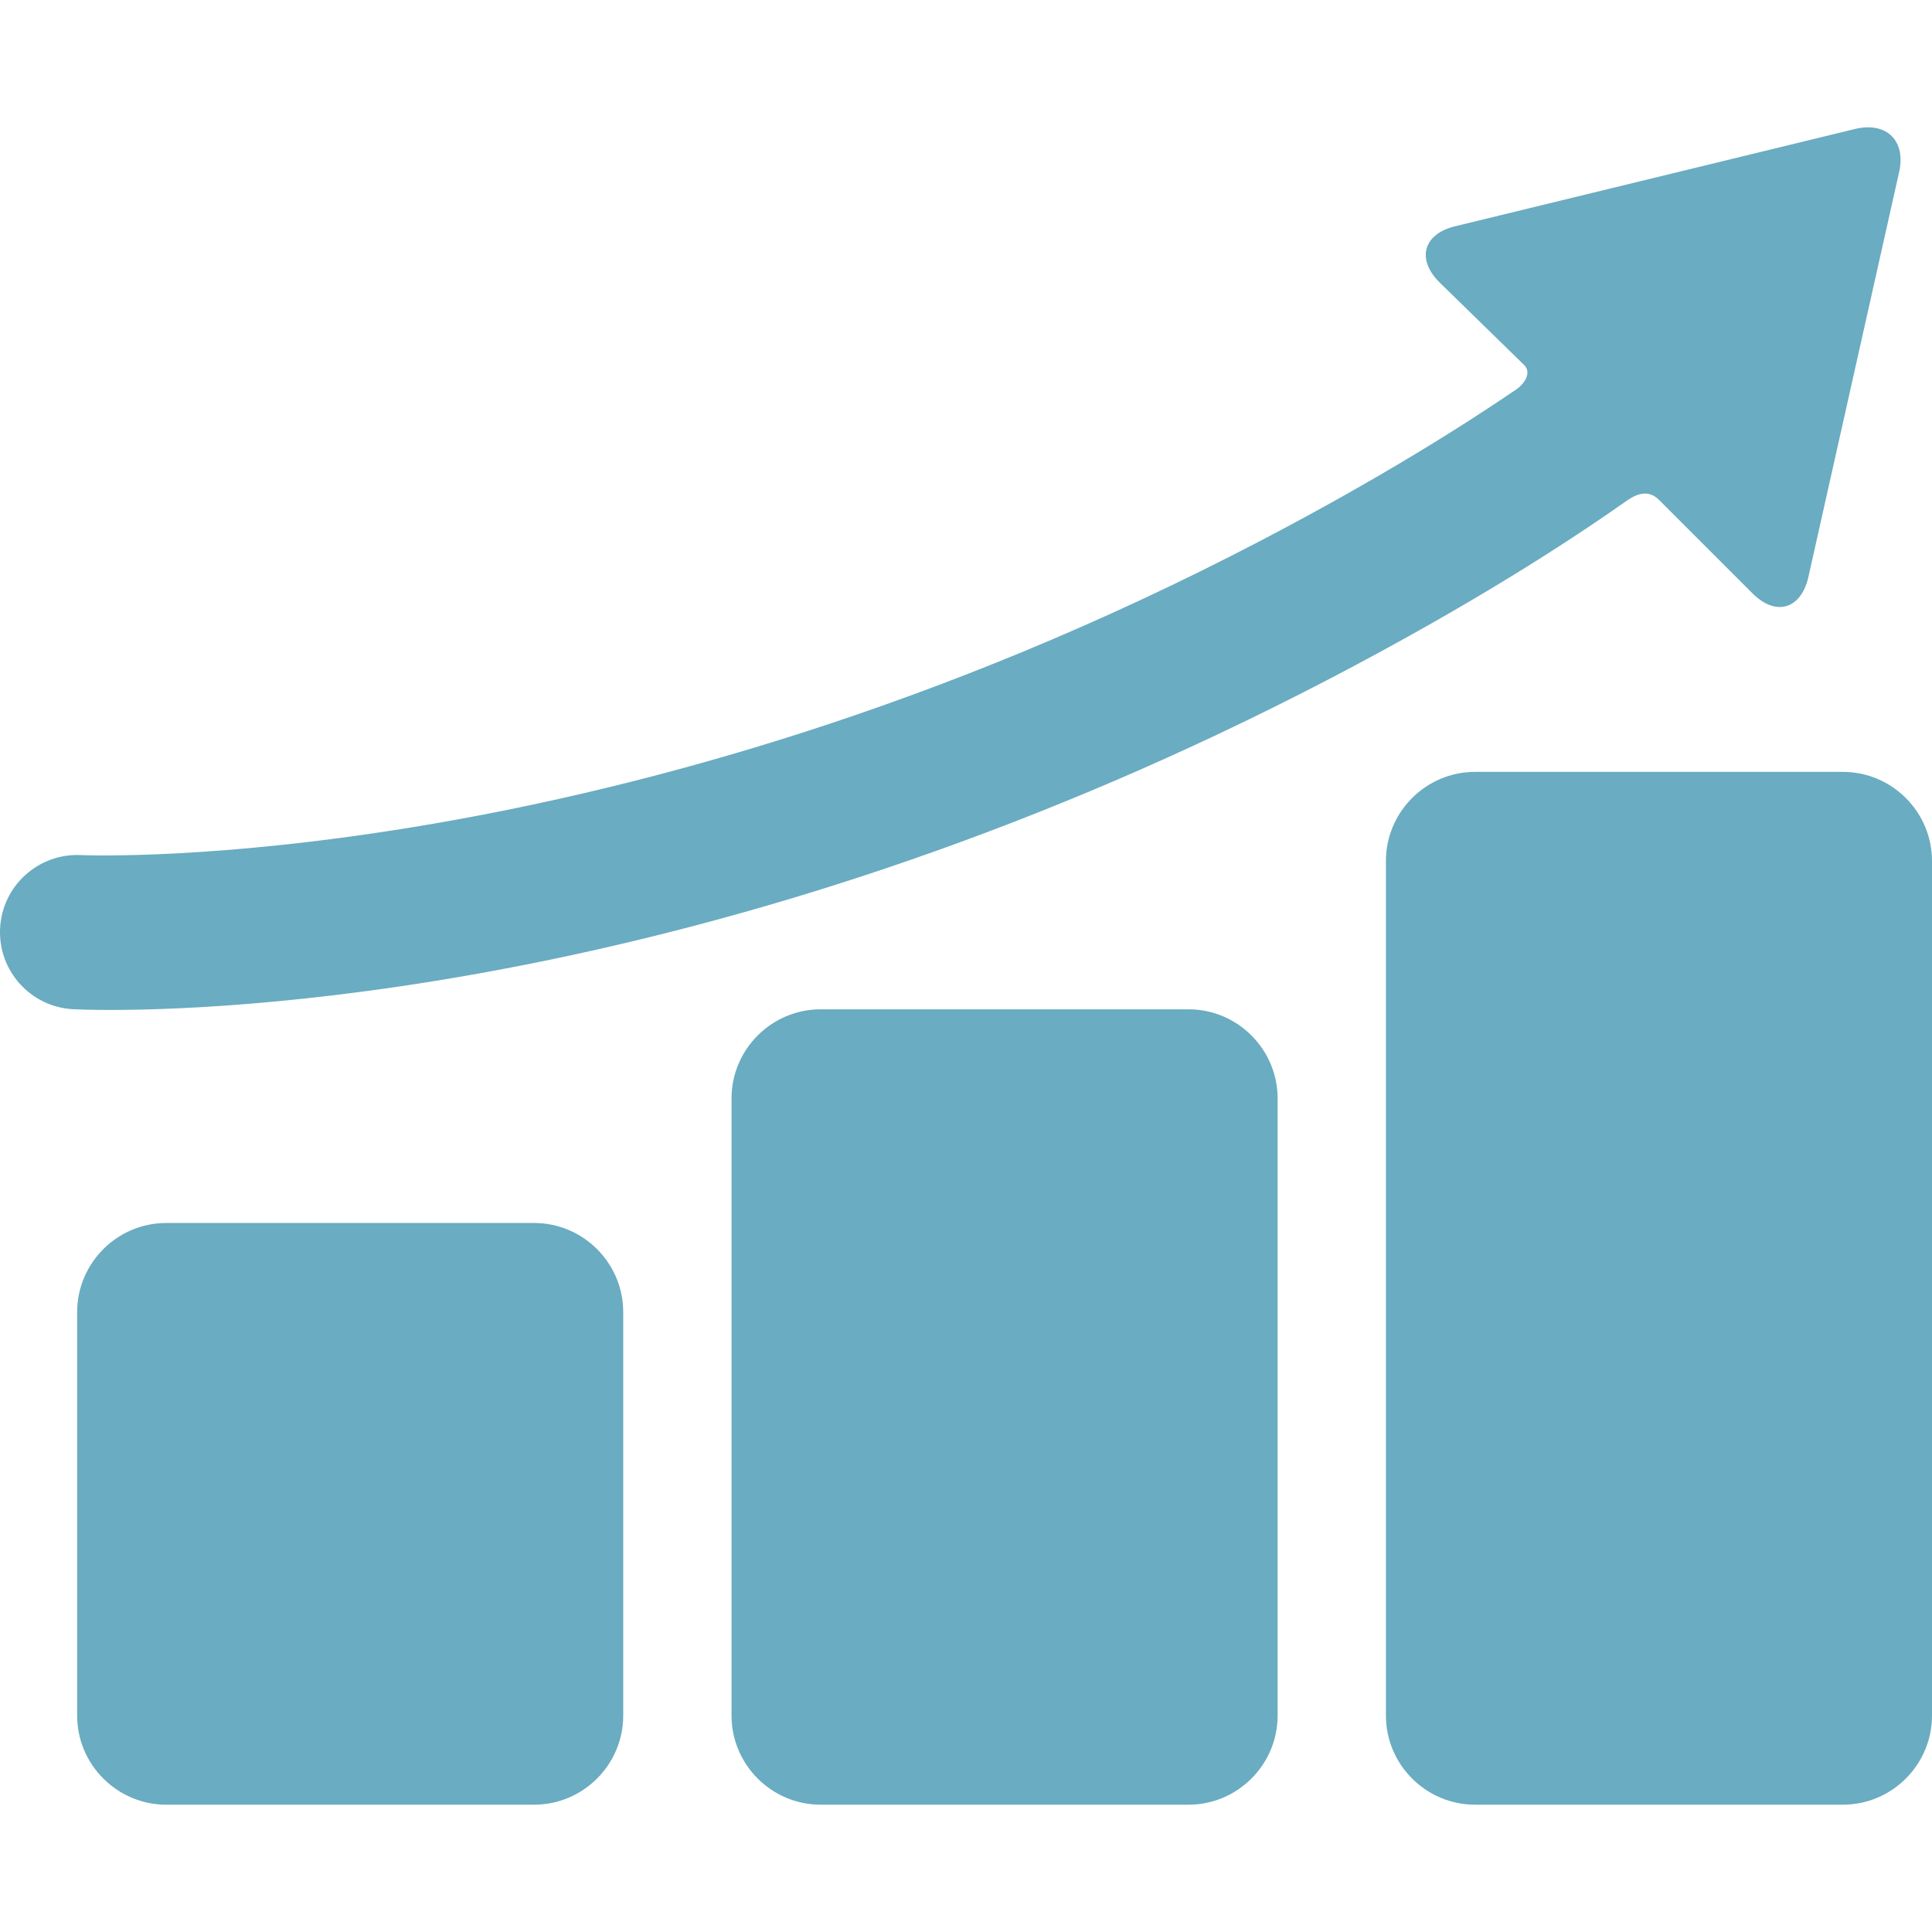
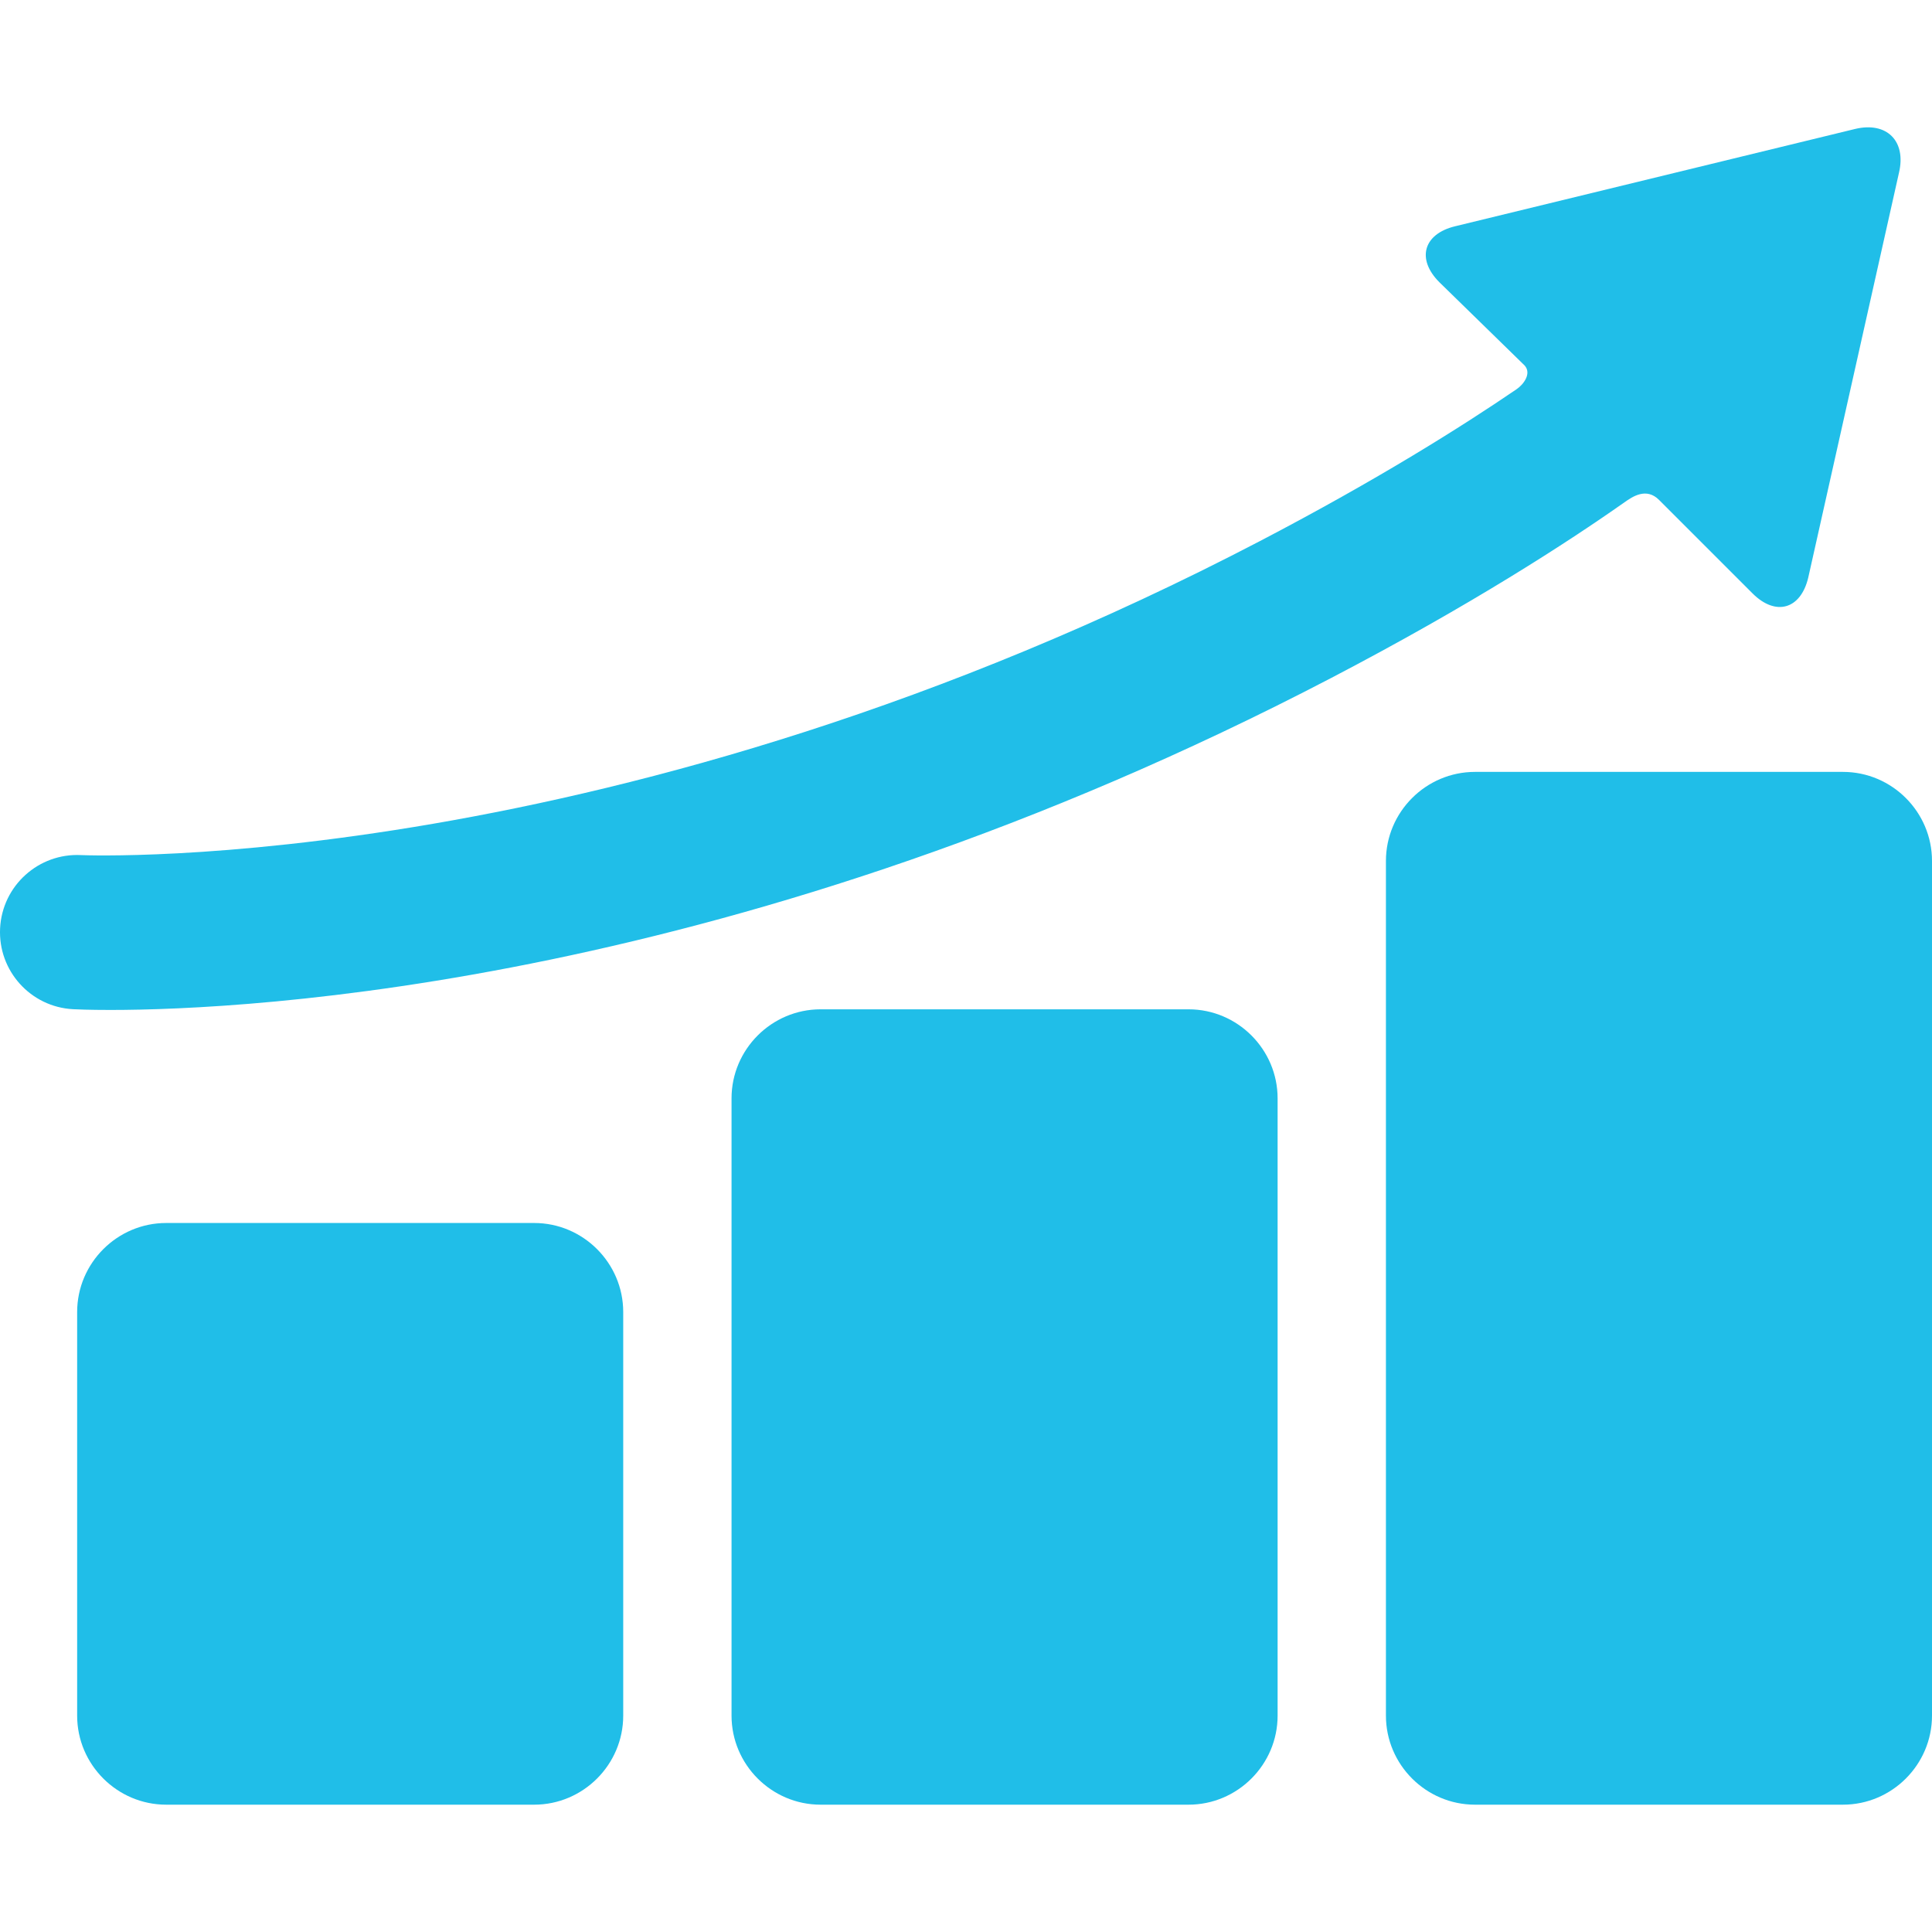
<svg xmlns="http://www.w3.org/2000/svg" version="1.1" id="Capa_1" x="0px" y="0px" viewBox="0 0 325.498 325.498" style="enable-background:new 0 0 325.498 325.498;" xml:space="preserve" width="512px" height="512px">
  <g>
    <g>
      <g id="Layer_5_45_">
        <g>
          <g>
-             <path d="M104.998,289.047c0,8.25-6.75,15-15,15h-62c-8.25,0-15-6.75-15-15v-68c0-8.25,6.75-15,15-15h62c8.25,0,15,6.75,15,15      V289.047z" data-original="#000000" class="active-path" data-old_color="#000000" fill="#6AACC1" />
+             <path d="M104.998,289.047c0,8.25-6.75,15-15,15h-62c-8.25,0-15-6.75-15-15v-68c0-8.25,6.75-15,15-15h62c8.25,0,15,6.75,15,15      V289.047z" data-original="#000000" class="active-path" data-old_color="#000000" fill="#20bee8" />
          </g>
          <g>
-             <path d="M215.248,289.047c0,8.25-6.75,15-15,15h-62c-8.25,0-15-6.75-15-15v-104c0-8.25,6.75-15,15-15h62c8.25,0,15,6.75,15,15      V289.047z" data-original="#000000" class="active-path" data-old_color="#000000" fill="#6AACC1" />
+             <path d="M215.248,289.047c0,8.25-6.75,15-15,15h-62c-8.25,0-15-6.75-15-15v-104c0-8.25,6.75-15,15-15h62c8.25,0,15,6.75,15,15      V289.047z" data-original="#000000" class="active-path" data-old_color="#000000" fill="#20bee8" />
          </g>
          <g>
-             <path d="M325.498,289.047c0,8.25-6.75,15-15,15h-62c-8.25,0-15-6.75-15-15v-144c0-8.25,6.75-15,15-15h62c8.25,0,15,6.75,15,15      V289.047z" data-original="#000000" class="active-path" data-old_color="#000000" fill="#6AACC1" />
+             <path d="M325.498,289.047c0,8.25-6.75,15-15,15h-62c-8.25,0-15-6.75-15-15v-144c0-8.25,6.75-15,15-15h62c8.25,0,15,6.75,15,15      V289.047z" data-original="#000000" class="active-path" data-old_color="#000000" fill="#20bee8" />
          </g>
-           <path d="M312.522,21.731l-67.375,16.392c-5.346,1.294-6.537,5.535-2.648,9.424l14.377,14.041     c1.207,1.376-0.225,3.206-1.361,3.981c-9.053,6.18-23.42,15.248-43.279,25.609c-108.115,56.407-197.238,52.947-198.578,52.886     c-7.154-0.363-13.271,5.148-13.641,12.314c-0.369,7.17,5.143,13.283,12.313,13.652c0.527,0.027,2.67,0.124,6.273,0.124     c23.107,0,106.111-3.987,205.66-55.924c23.555-12.289,39.881-22.888,49.414-29.598c1.348-0.949,3.697-2.585,5.865-0.378     l15.725,15.724c3.889,3.889,8.109,2.692,9.381-2.659l15.285-68.211C321.203,23.756,317.867,20.437,312.522,21.731z" data-original="#000000" class="active-path" data-old_color="#000000" fill="#6AACC1" />
+           <path d="M312.522,21.731l-67.375,16.392c-5.346,1.294-6.537,5.535-2.648,9.424l14.377,14.041     c1.207,1.376-0.225,3.206-1.361,3.981c-9.053,6.18-23.42,15.248-43.279,25.609c-108.115,56.407-197.238,52.947-198.578,52.886     c-7.154-0.363-13.271,5.148-13.641,12.314c-0.369,7.17,5.143,13.283,12.313,13.652c0.527,0.027,2.67,0.124,6.273,0.124     c23.107,0,106.111-3.987,205.66-55.924c23.555-12.289,39.881-22.888,49.414-29.598c1.348-0.949,3.697-2.585,5.865-0.378     l15.725,15.724c3.889,3.889,8.109,2.692,9.381-2.659l15.285-68.211C321.203,23.756,317.867,20.437,312.522,21.731z" data-original="#000000" class="active-path" data-old_color="#000000" fill="#20bee8" />
        </g>
      </g>
    </g>
  </g>
</svg>
